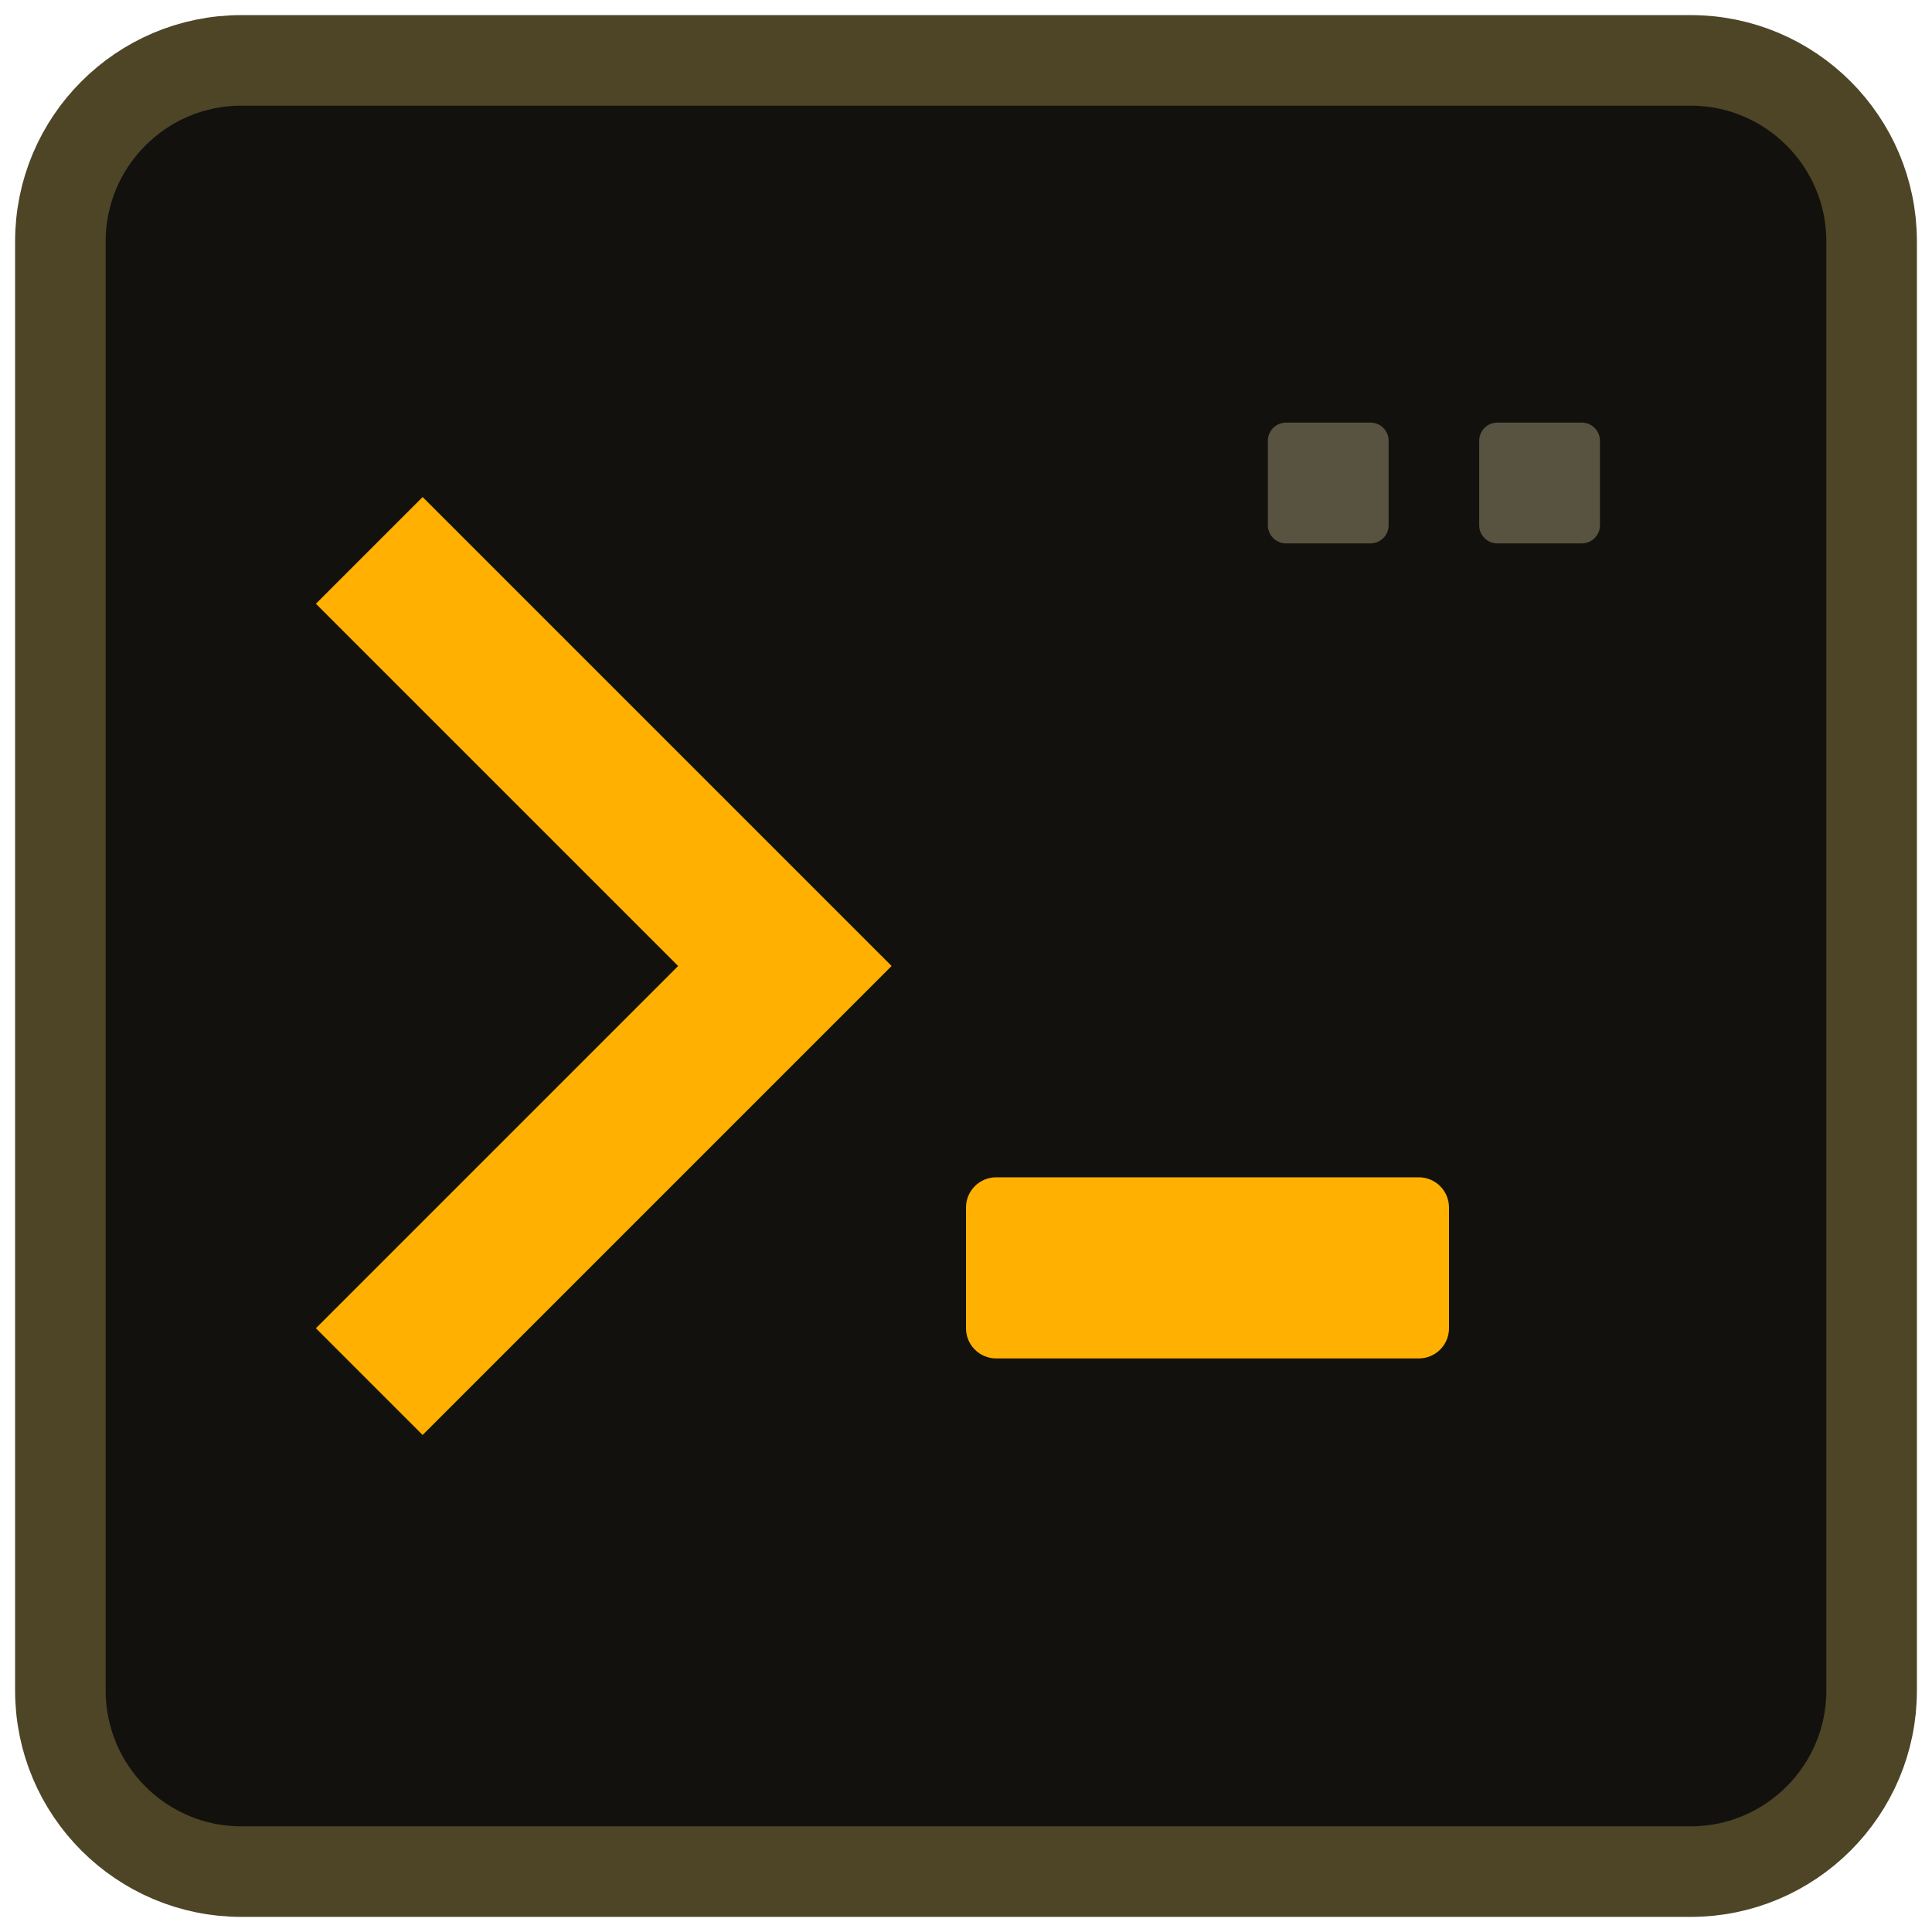
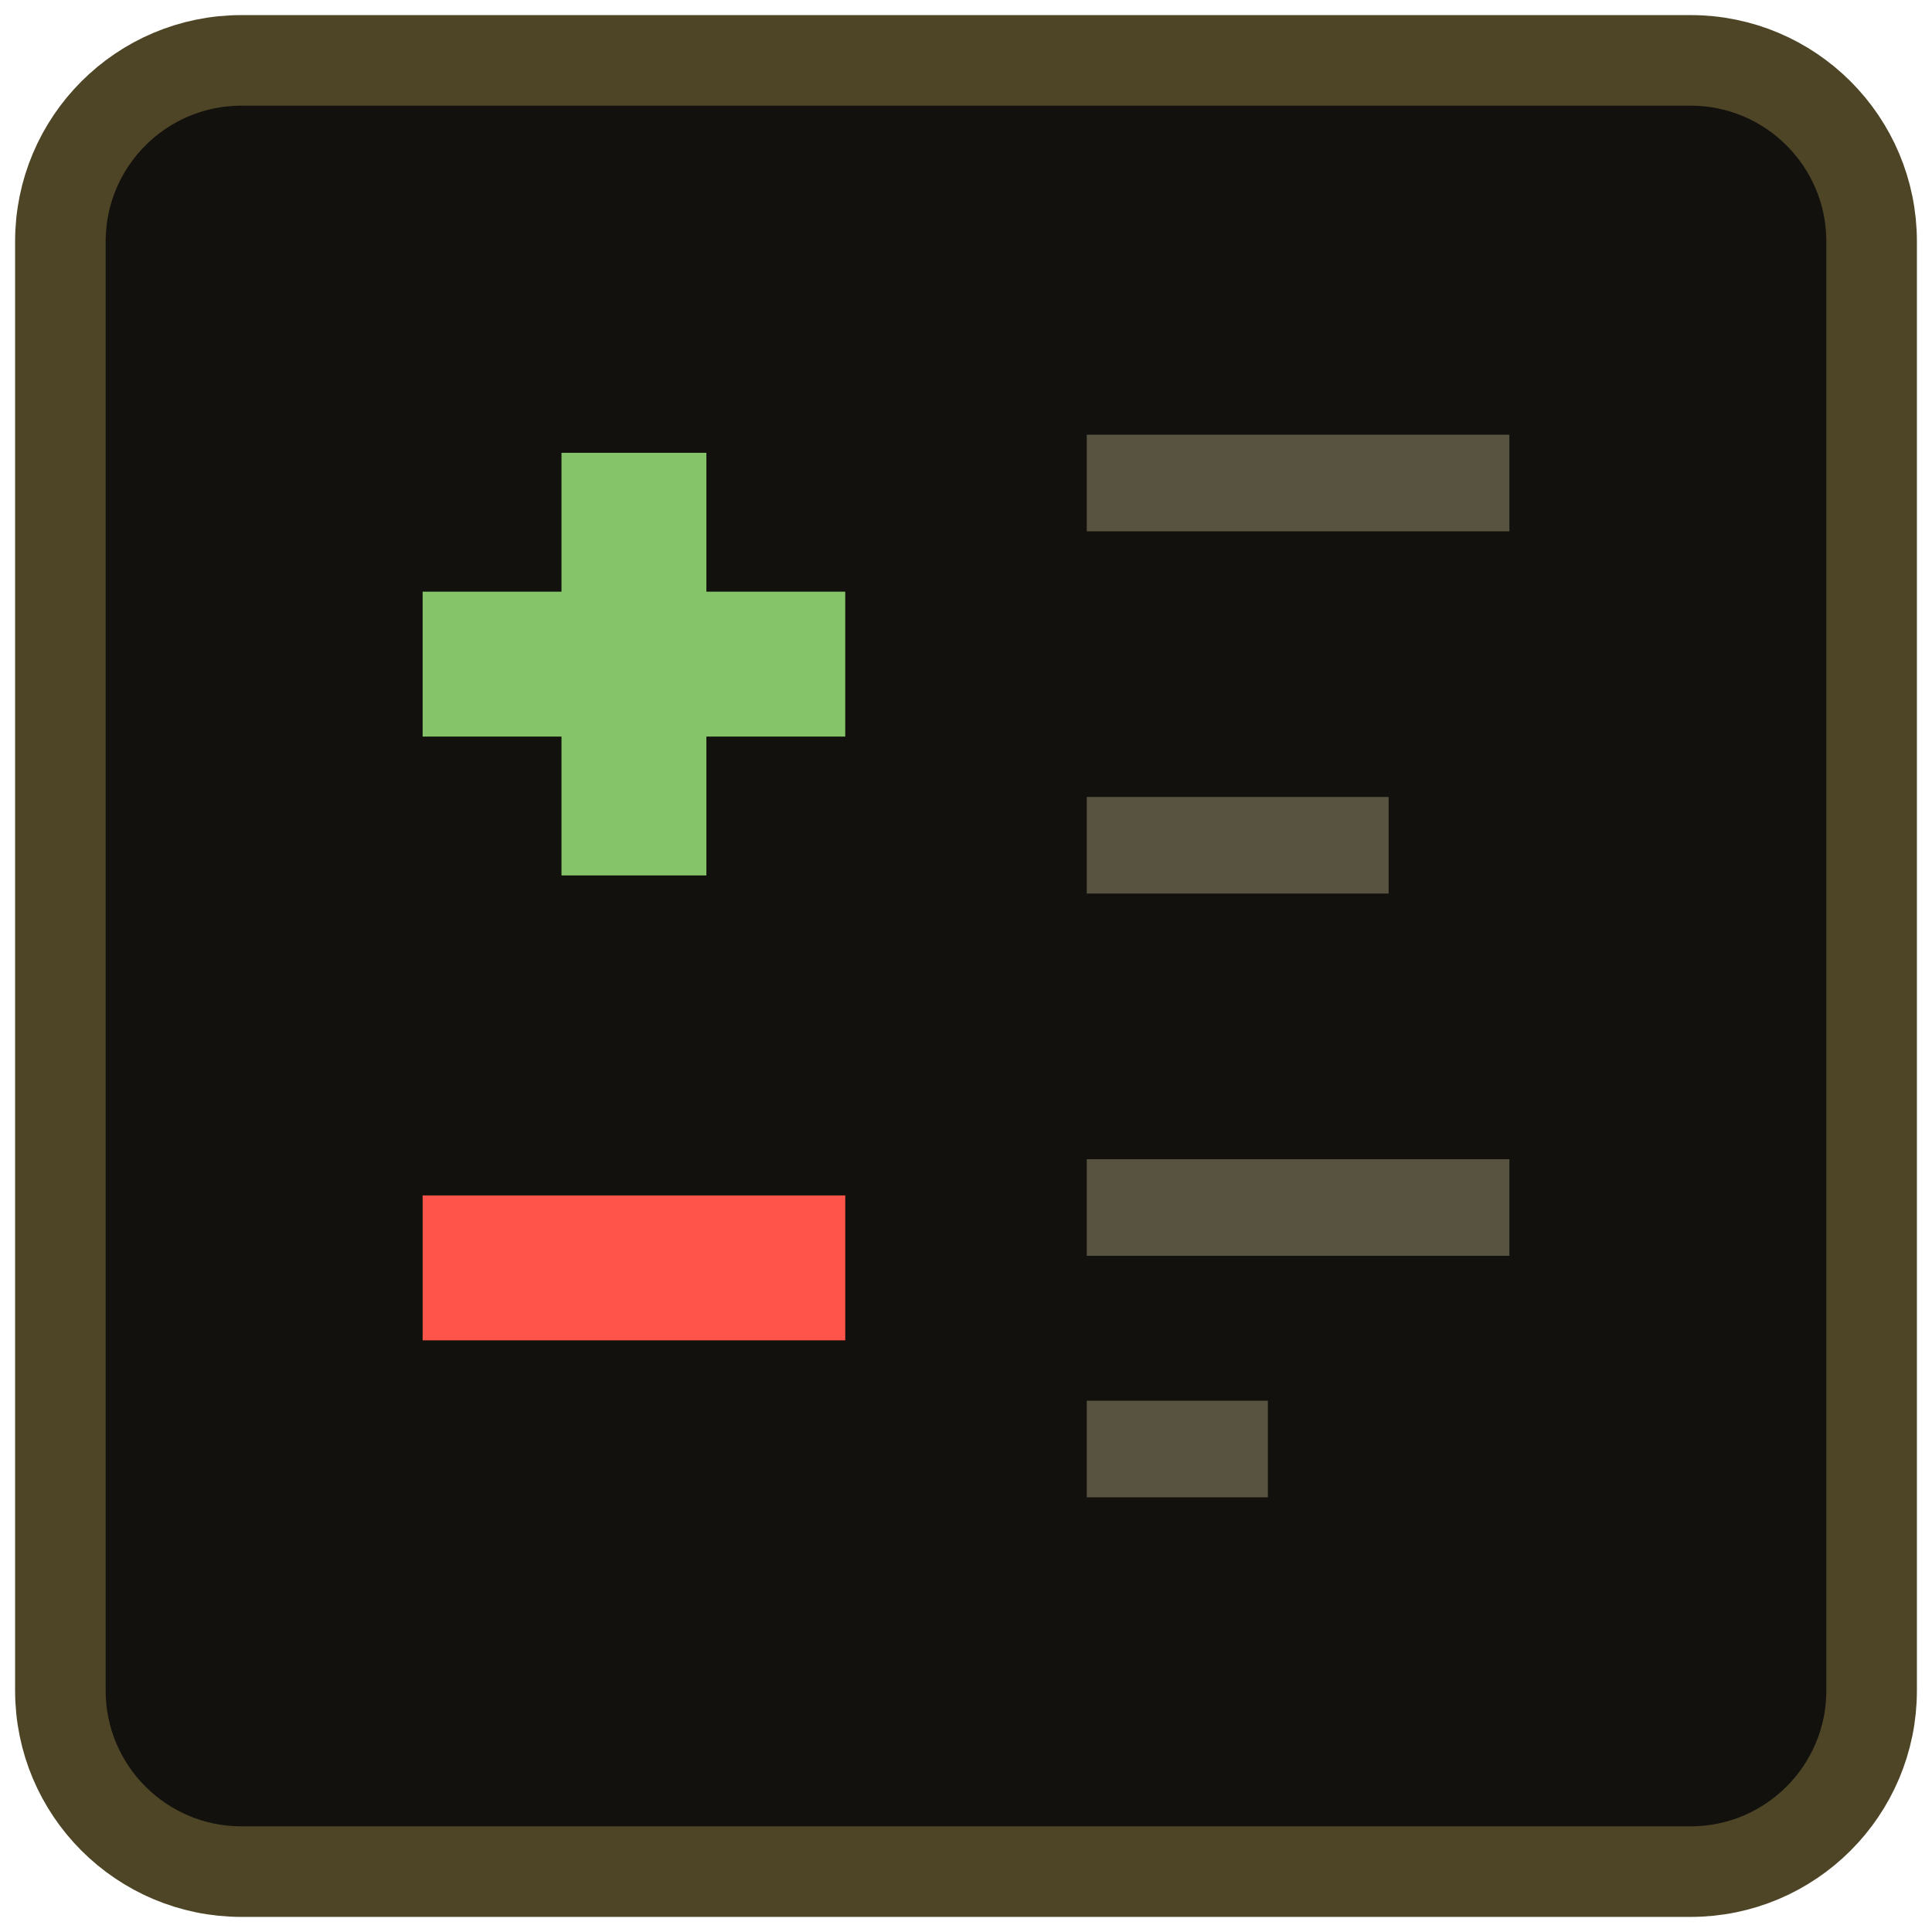
<svg xmlns="http://www.w3.org/2000/svg" viewBox="0 0 32 32" fill="none">
  <rect x="1" y="1" width="30" height="30" fill="#12110d" stroke="#4d4526" stroke-width="1.5" rx="3" />
-   <path d="M7 10L13 16L7 22" stroke="#ffb000" stroke-width="2.5" stroke-linecap="square" stroke-linejoin="miter" />
-   <rect x="16" y="19.5" width="8" height="3" fill="#ffb000" rx="0.5" />
-   <rect x="24.5" y="7" width="2" height="2" fill="#575340" rx="0.3" />
-   <rect x="21" y="7" width="2" height="2" fill="#575340" rx="0.3" />
+   <line x1="7" y1="11" x2="14" y2="11" stroke="#86c46a" stroke-width="2.4" />
+   <line x1="10.5" y1="7.5" x2="10.5" y2="14.5" stroke="#86c46a" stroke-width="2.4" />
+   <line x1="7" y1="21" x2="14" y2="21" stroke="#ff5449" stroke-width="2.4" />
+   <line x1="18" y1="8" x2="25" y2="8" stroke="#575340" stroke-width="1.6" />
+   <line x1="18" y1="14" x2="23" y2="14" stroke="#575340" stroke-width="1.6" />
+   <line x1="18" y1="20" x2="25" y2="20" stroke="#575340" stroke-width="1.6" />
+   <line x1="18" y1="24" x2="21" y2="24" stroke="#575340" stroke-width="1.6" />
</svg>
